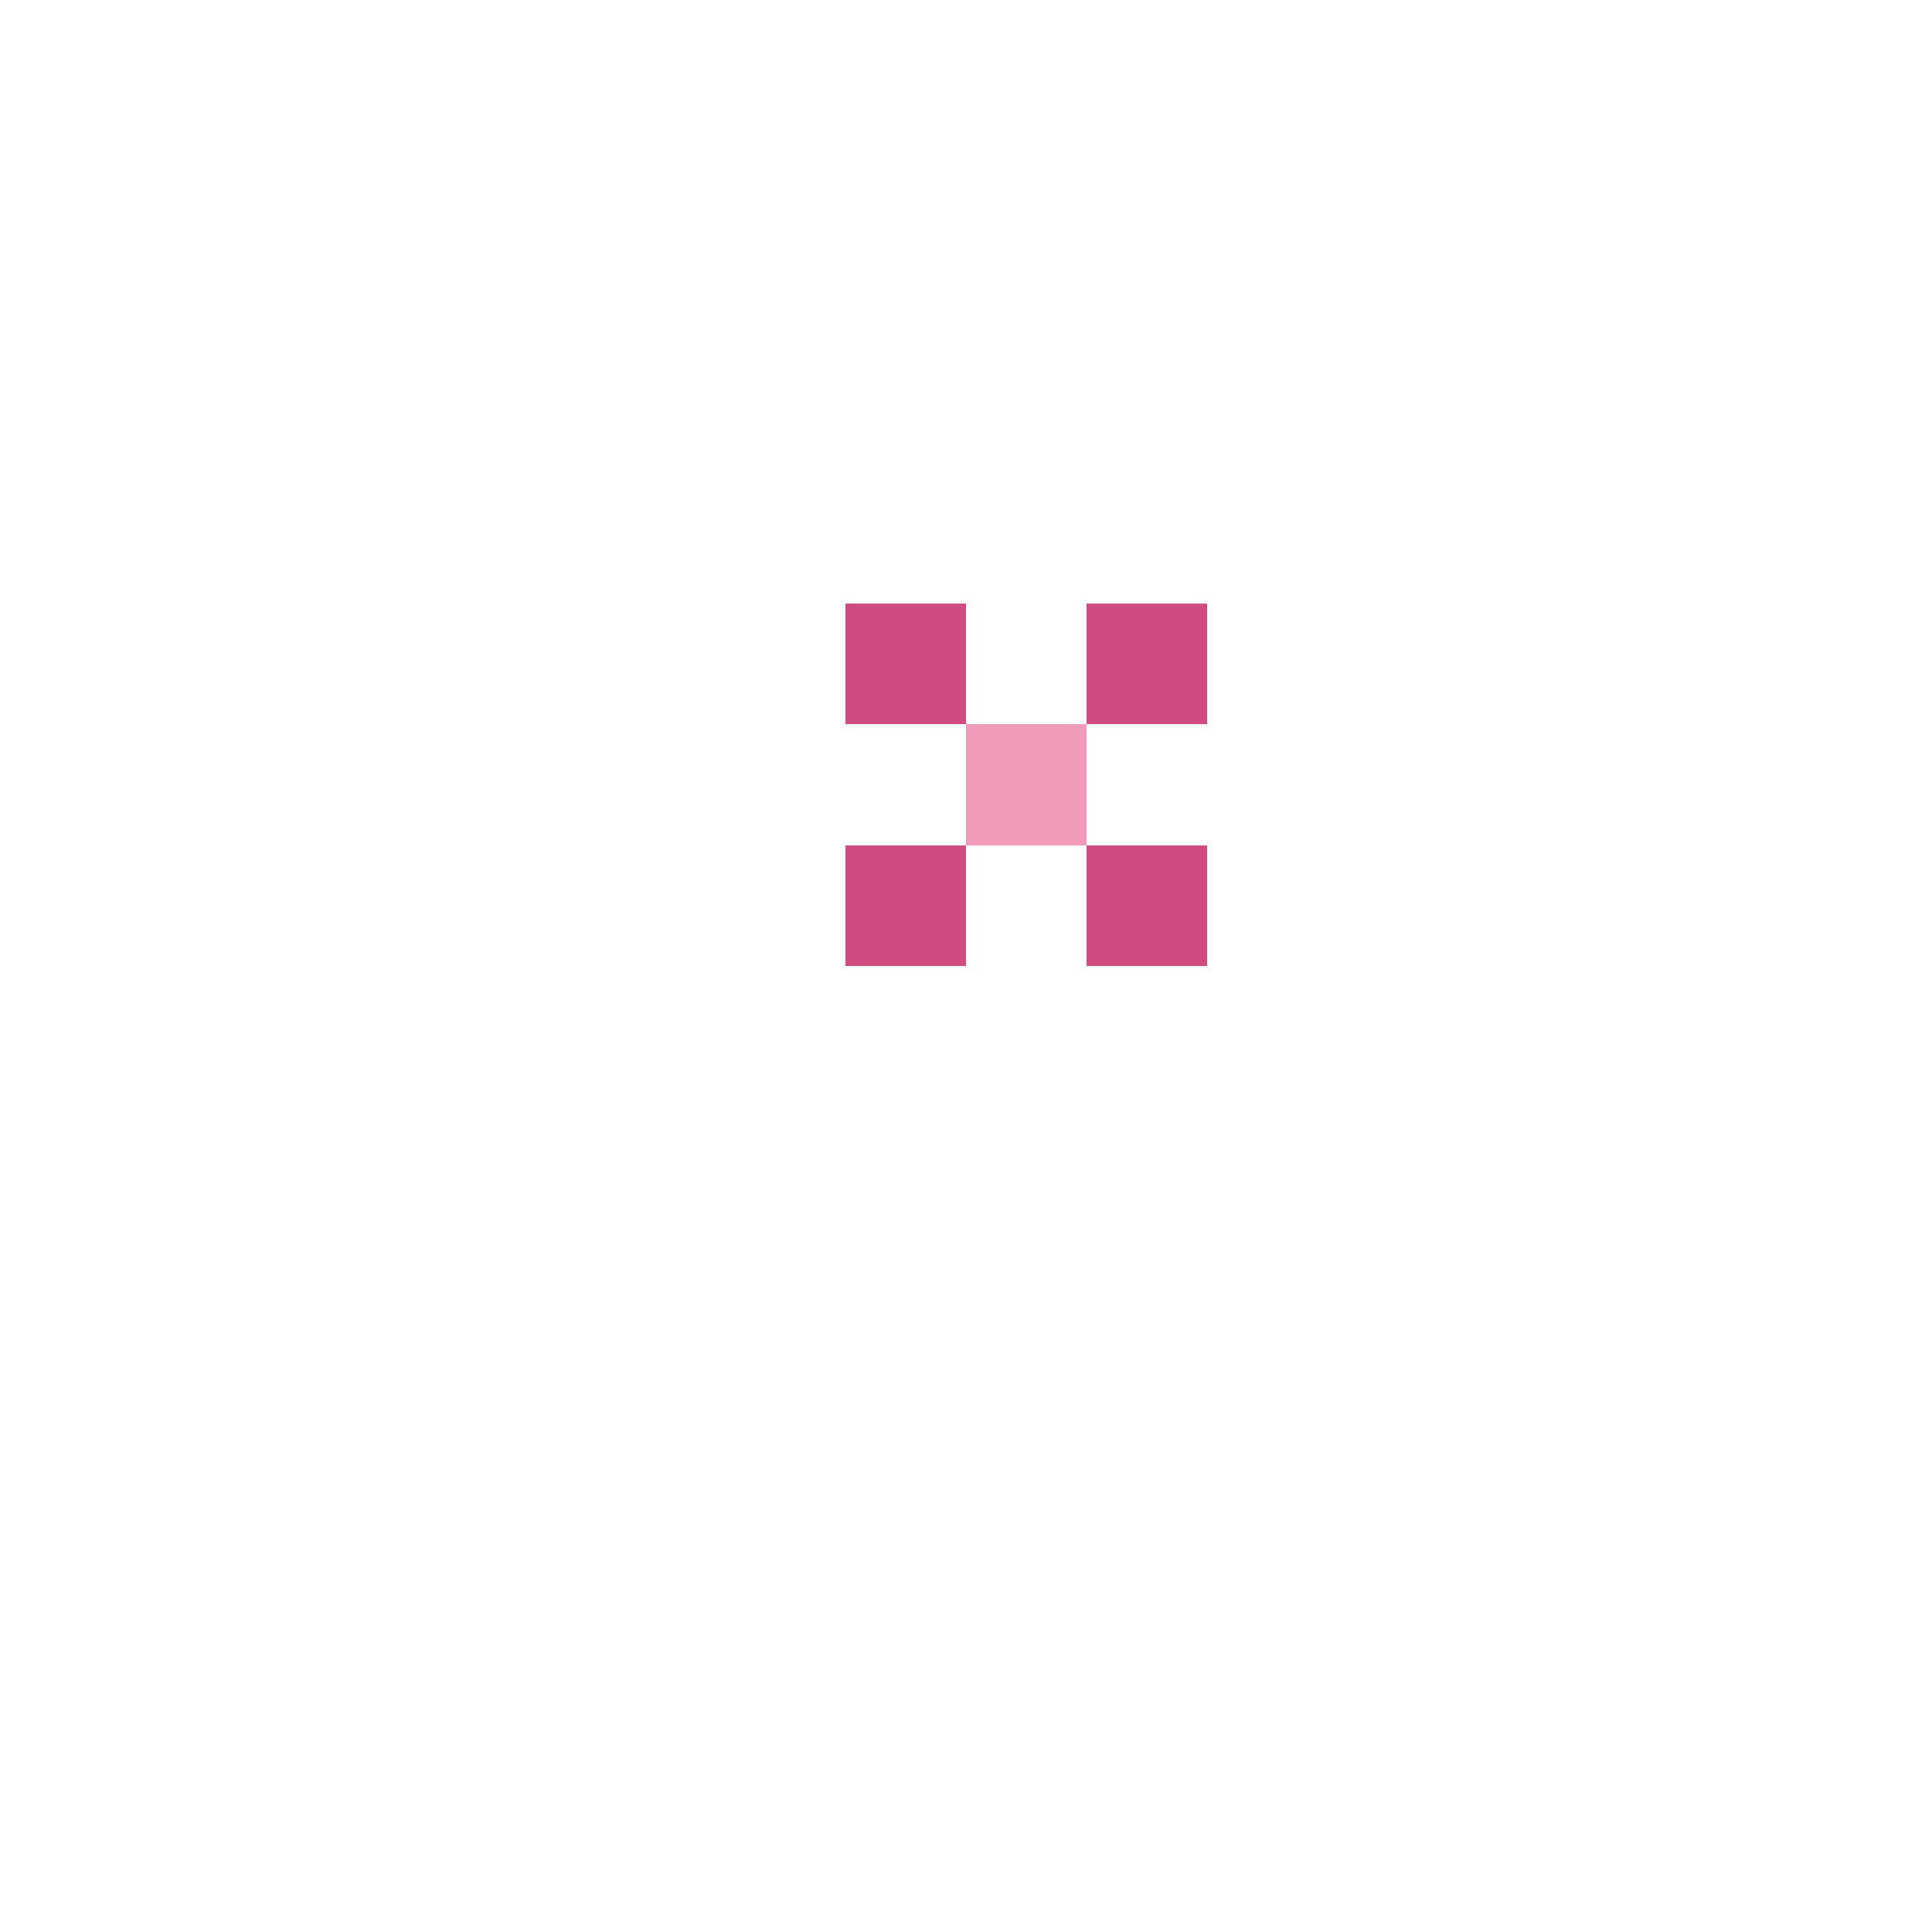
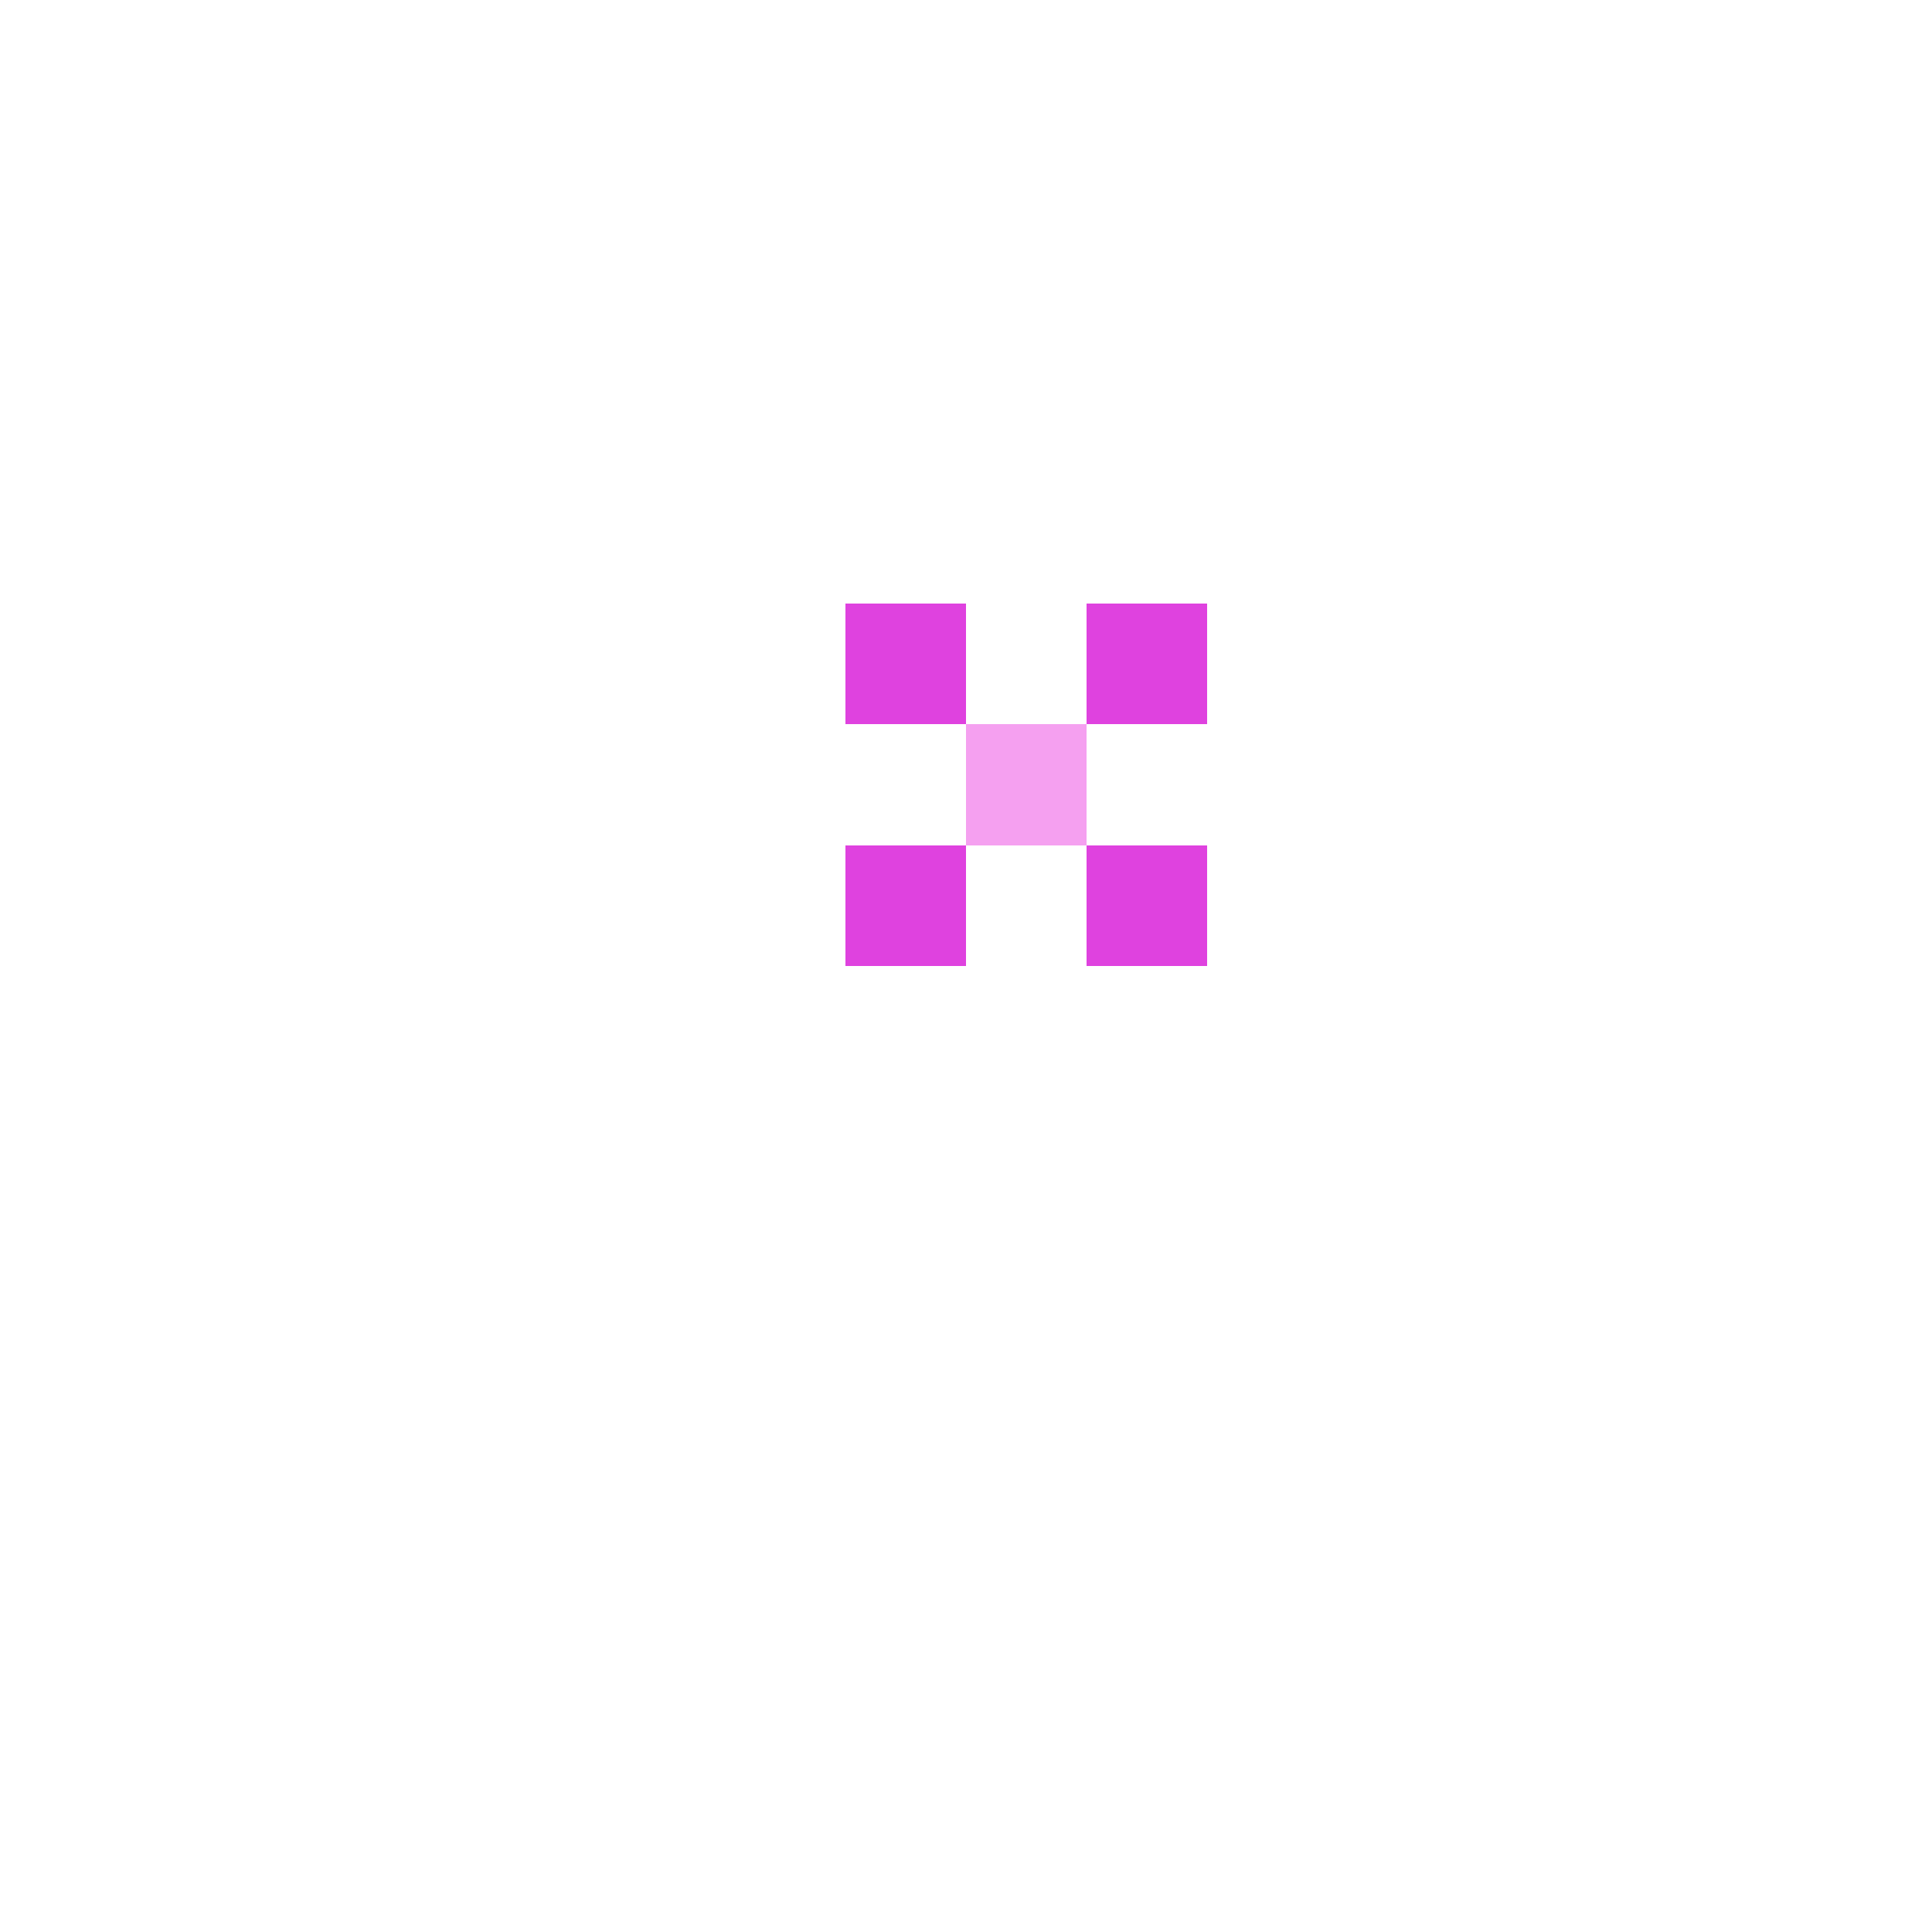
<svg xmlns="http://www.w3.org/2000/svg" width="16" height="16" viewBox="0 0 16 16" shape-rendering="crispEdges">
-   <rect x="7" y="5" width="1" height="1" fill="#D04B80" />
-   <rect x="9" y="5" width="1" height="1" fill="#D04B80" />
-   <rect x="8" y="6" width="1" height="1" fill="#F29ABA" />
-   <rect x="7" y="7" width="1" height="1" fill="#D04B80" />
-   <rect x="9" y="7" width="1" height="1" fill="#D04B80" />
+   <rect x="7" y="5" width="1" height="1" fill="#DF42DF" />
+   <rect x="9" y="5" width="1" height="1" fill="#DF42DF" />
+   <rect x="8" y="6" width="1" height="1" fill="#F5A0F0" />
+   <rect x="7" y="7" width="1" height="1" fill="#DF42DF" />
+   <rect x="9" y="7" width="1" height="1" fill="#DF42DF" />
</svg>
